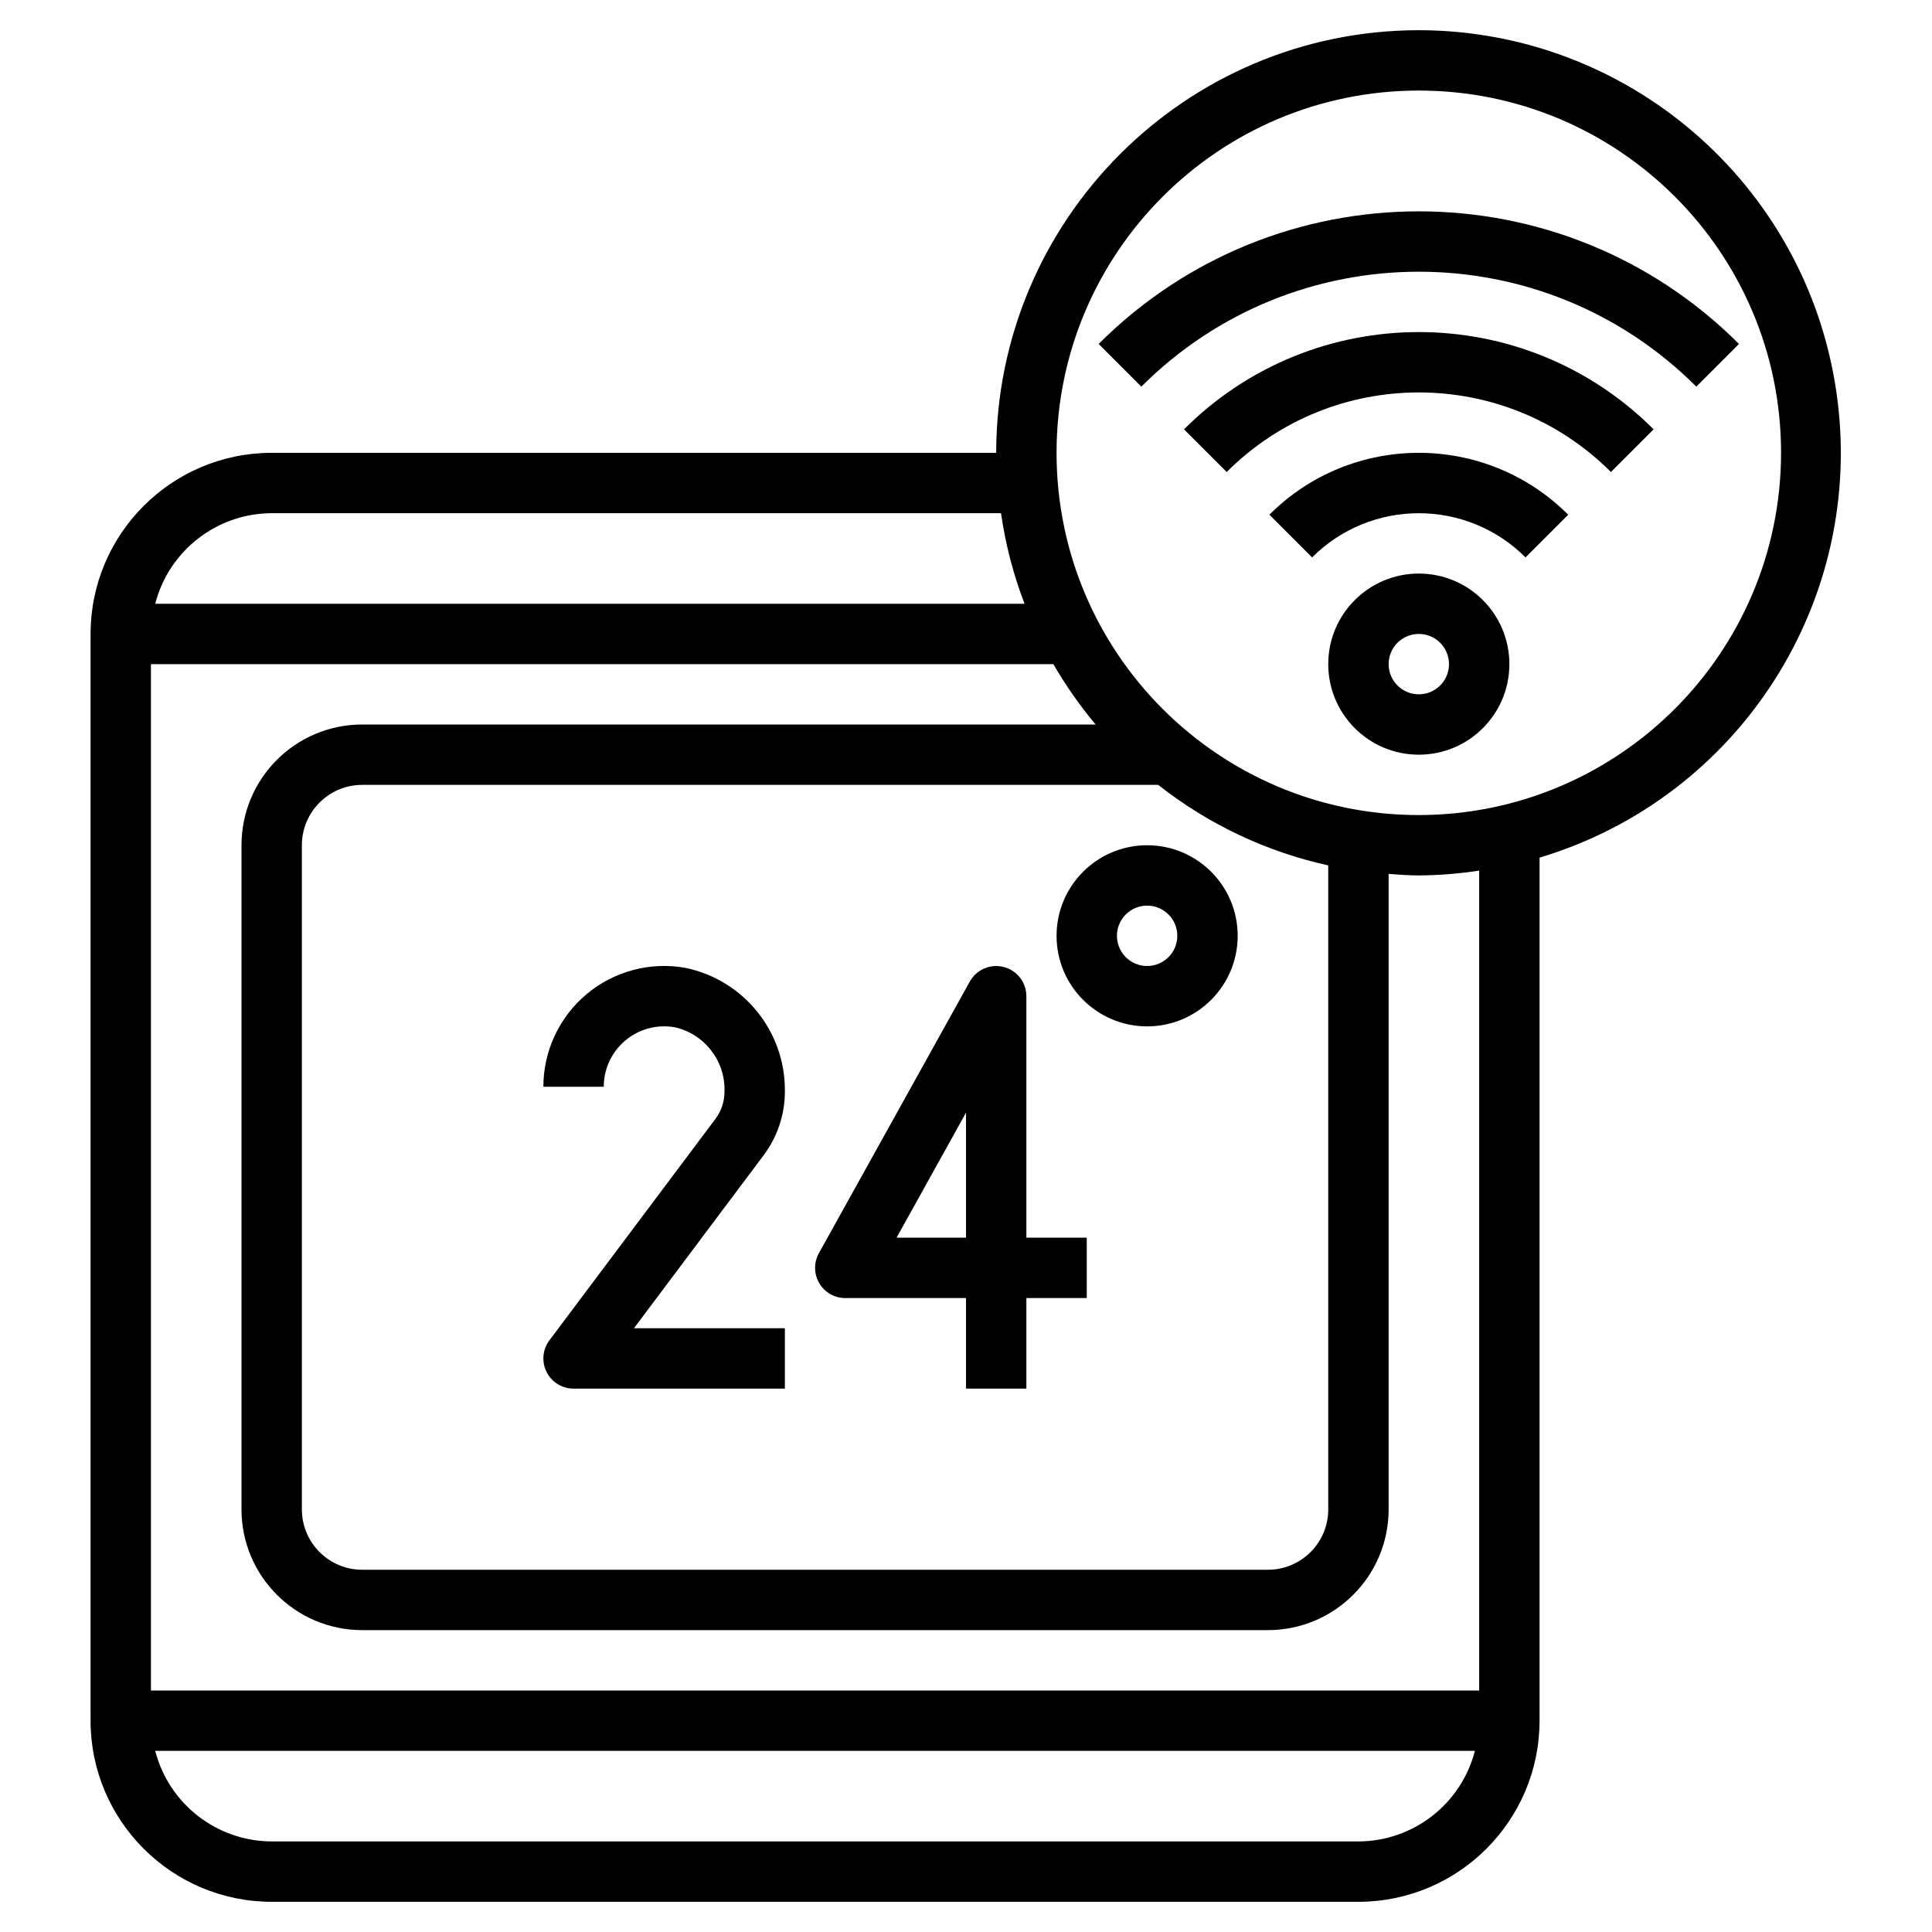
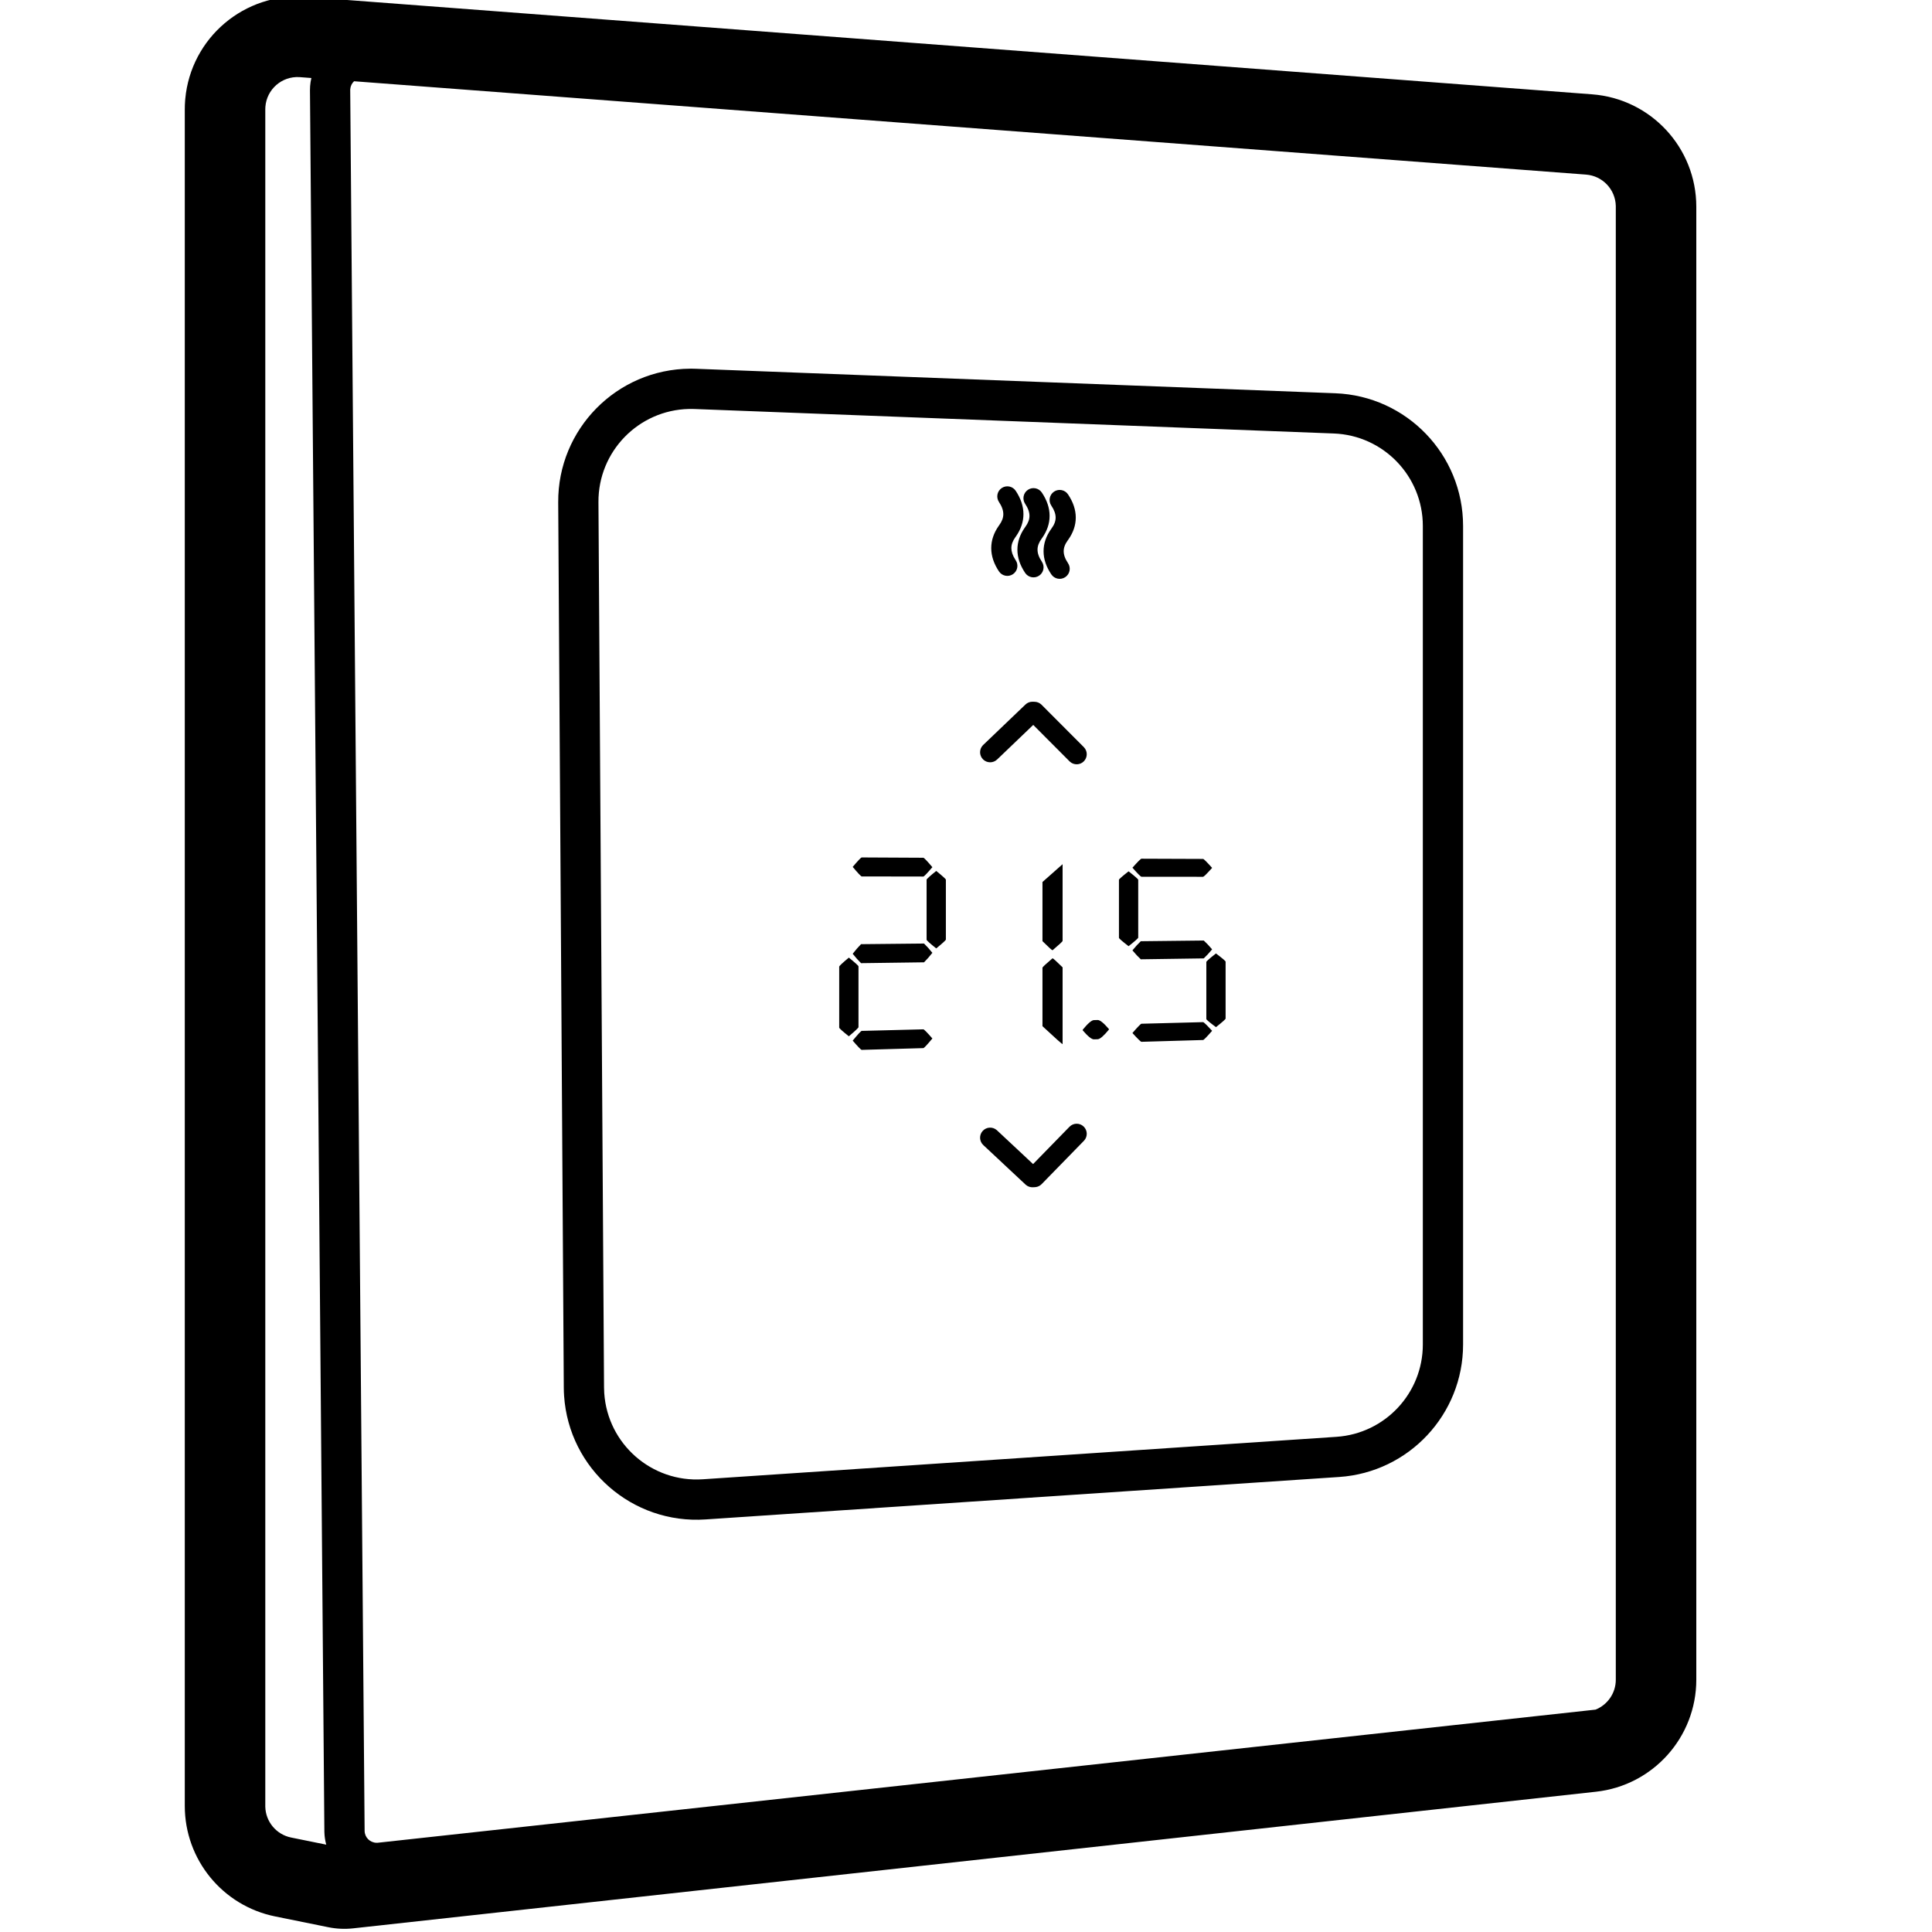
- <svg xmlns="http://www.w3.org/2000/svg" viewBox="0 0 64 64" width="512" height="512">
-   <g id="Layer_31" data-name="Layer 31">
-     <path d="M20.713,34.469a2,2,0,0,1,1.653-.437A2.117,2.117,0,0,1,24,36.17a1.494,1.494,0,0,1-.3.894L18.2,44.4A1,1,0,0,0,19,46h7V44H21l4.3-5.735A3.516,3.516,0,0,0,26,36.17a4.133,4.133,0,0,0-3.292-4.108A4,4,0,0,0,18,36h2A2,2,0,0,1,20.713,34.469Z" />
-     <path d="M28,43h4v3h2V43h2V41H34V33a1,1,0,0,0-1.874-.485l-5,9A1,1,0,0,0,28,43Zm4-6.141V41H29.7Z" />
-     <path d="M38,34a3,3,0,1,0-3-3A3,3,0,0,0,38,34Zm0-4a1,1,0,1,1-1,1A1,1,0,0,1,38,30Z" />
-     <path d="M47,1A14.015,14.015,0,0,0,33,15H9a6.006,6.006,0,0,0-6,6V57a6.006,6.006,0,0,0,6,6H45a6.006,6.006,0,0,0,6-6V28.41A14,14,0,0,0,47,1ZM9,17H33.16a13.852,13.852,0,0,0,.779,3H5.142A4,4,0,0,1,9,17ZM45,61H9a4,4,0,0,1-3.858-3H48.858A4,4,0,0,1,45,61Zm4-5H5V22H34.894a14.072,14.072,0,0,0,1.4,2H12a4,4,0,0,0-4,4V50a4,4,0,0,0,4,4H42a4,4,0,0,0,4-4V28.949c.332.024.662.051,1,.051a13.884,13.884,0,0,0,2-.16ZM38.368,26A13.945,13.945,0,0,0,44,28.668V50a2,2,0,0,1-2,2H12a2,2,0,0,1-2-2V28a2,2,0,0,1,2-2ZM47,27A12,12,0,1,1,59,15,12.013,12.013,0,0,1,47,27Z" />
-     <path d="M47,19a3,3,0,1,0,3,3A3,3,0,0,0,47,19Zm0,4a1,1,0,1,1,1-1A1,1,0,0,1,47,23Z" />
-     <path d="M42.051,17.051l1.414,1.414a5,5,0,0,1,7.07,0l1.414-1.414a7,7,0,0,0-9.9,0Z" />
-     <path d="M39.222,14.222l1.414,1.414a9,9,0,0,1,12.728,0l1.414-1.414a11,11,0,0,0-15.556,0Z" />
-     <path d="M36.394,11.394l1.414,1.414a13,13,0,0,1,18.384,0l1.414-1.414a15,15,0,0,0-21.212,0Z" />
-   </g>
+ <svg xmlns="http://www.w3.org/2000/svg" height="960" viewBox="0 0 960 960" width="960">
+   <path d="m92.059 49.135c2.798-30.376 29.462-52.999 59.993-50.686l639.06 48.421c29.203 2.213 51.769 26.553 51.769 55.84v731.928c0 28.56-21.492 52.544-49.881 55.665l-617.521 67.881c-4.112.452-8.269.263-12.323-.559l-26.468-5.369c-26.105-5.295-44.867-28.246-44.867-54.882v-843.085c0-1.412.053-2.823.16-4.231zm56.657-10.821c-8.679-.489-16.189 6.06-16.849 14.766-.03.402-.046.805-.046 1.209v843.435c.165 7.46 5.475 13.84 12.819 15.33l17.469 3.545c-.553-2.007-.872-4.111-.925-6.282l-.007-.43-7.156-864.994c0-.719.022-1.398.073-2.084.104-1.384.315-2.734.623-4.044l-5.688-.431zm25.322 5.996c-.007.096-.012.213-.015.329l-.002.171 7.156 864.912c.027 3.238 2.614 5.856 5.902 5.948l.308.001.194-.011.248-.023 604.975-66.132c5.953-2.37 10.078-8.179 10.078-14.867v-732.258c-.17-8.22-6.557-15.001-14.791-15.625l-612.16-46.383c-1.065.992-1.773 2.372-1.891 3.938zm169.894 138.891c.654.007 1.308.022 1.961.047l317.632 12.163c35.442 1.357 63.474 30.484 63.474 65.952v406.691c0 34.738-26.928 63.53-61.588 65.852l-314.857 21.094c-36.369 2.437-67.828-25.071-70.264-61.441-.089-1.33-.138-2.663-.146-3.996l-2.776-439.948c-.229-36.45 29.134-66.185 65.584-66.415zm-.855 19.999-.761.012c-25.051.564-45.107 21.128-44.949 46.278l2.776 439.948c.006.929.04 1.858.102 2.785 1.698 25.348 23.624 44.52 48.972 42.822l314.857-21.094c24.157-1.618 42.925-21.686 42.925-45.897v-406.691c0-24.72-19.538-45.02-44.24-45.966l-317.632-12.163c-.683-.026-1.367-.034-2.05-.034zm195.413 356.596c1.919 1.872 2.012 4.909.253 6.893l-.165.177-21 21.527c-.819.84-1.905 1.363-3.067 1.482l-.25.019-1 .053c-1.272.067-2.519-.355-3.487-1.172l-.19-.169-21-19.64c-2.017-1.886-2.123-5.05-.237-7.067 1.831-1.958 4.865-2.115 6.886-.398l.181.161 17.92 16.759 18.086-18.538c1.928-1.977 5.094-2.016 7.071-.088zm-79.666-48.328c.372.042 1.862 1.559 4.47 4.546-2.607 3.128-4.097 4.726-4.47 4.788l-30.651.878c-.372-.042-1.862-1.573-4.47-4.598 2.607-3.165 4.097-4.777 4.47-4.838zm64.175-35.308c.278-.004 1.944 1.501 5 4.508v38.138c-.278.008-3.611-2.95-10-8.896v-29.089c0-.255 1.667-1.81 5-4.661zm74.825 31.733c.21.022.773.488 1.689 1.395l.319.319c.663.671 1.484 1.538 2.462 2.602-2.607 2.981-4.097 4.503-4.47 4.563l-30.651.896c-.372-.039-1.862-1.493-4.47-4.366 2.607-3.017 4.097-4.553 4.47-4.612zm-52.397-1.055c1.135-.028 2.992 1.464 5.571 4.474v.308c-2.579 3.147-4.437 4.739-5.571 4.771l-1.857.053c-1.135.032-2.992-1.459-5.571-4.476v-.309c2.579-3.155 4.437-4.745 5.571-4.773zm-123.639-31.003c3.14 2.533 4.736 3.981 4.789 4.347v30.213c-.053.368-1.65 1.877-4.789 4.531-3.14-2.496-4.736-3.929-4.789-4.296v-30.316c.053-.369 1.65-1.864 4.789-4.48zm182.422-2.066c3.14 2.366 4.736 3.718 4.789 4.061v28.298c-.053.345-1.65 1.763-4.789 4.256-3.14-2.329-4.736-3.668-4.789-4.012v-28.397c.053-.346 1.65-1.749 4.789-4.207zm-145.066-4.932c1.33 1.282 2.714 2.821 4.151 4.617-1.437 1.83-2.82 3.402-4.151 4.716l-31.289.421c-1.33-1.294-2.714-2.85-4.151-4.67 1.437-1.854 2.82-3.442 4.151-4.767zm139-1.496c1.33 1.217 2.714 2.679 4.151 4.385-1.437 1.743-2.82 3.241-4.151 4.493l-31.289.451c-1.33-1.229-2.714-2.708-4.151-4.437 1.437-1.766 2.82-3.28 4.151-4.542zm-70.145-37.93v38.138c0 .254-1.667 1.798-5 4.637-.278.003-1.944-1.506-5-4.532v-29.395zm-62.789 3.352c3.14 2.54 4.736 3.989 4.789 4.351v29.752c-.053.362-1.65 1.825-4.789 4.392-3.14-2.503-4.736-3.938-4.789-4.3v-29.853c.053-.363 1.65-1.811 4.789-4.341zm95.578.196c3.14 2.452 4.736 3.851 4.789 4.2v28.748c-.053.35-1.65 1.765-4.789 4.249-3.14-2.415-4.736-3.8-4.789-4.15v-28.848c.053-.351 1.65-1.752 4.789-4.199zm6.386-6.275 30.651.112c.372.051 1.862 1.535 4.47 4.448-2.607 2.904-4.097 4.382-4.47 4.431l-30.651-.013c-.372-.05-1.862-1.548-4.47-4.499 2.607-2.939 4.097-4.431 4.47-4.479zm-139-.626 30.651.155c.372.054 1.862 1.616 4.47 4.682-2.607 3.049-4.097 4.602-4.47 4.653l-30.651-.053c-.372-.053-1.862-1.63-4.47-4.734 2.607-3.086 4.097-4.652 4.47-4.702zm84.727-77.372.251.001 1 .03c1.19.036 2.326.496 3.204 1.292l.184.176 21 21.061c1.95 1.955 1.945 5.121-.01 7.071-1.896 1.891-4.931 1.944-6.891.162l-.181-.172-18.045-18.098-17.957 17.188c-1.936 1.853-4.975 1.842-6.898.016l-.172-.171c-1.853-1.936-1.842-4.975-.016-6.898l.171-.172 21-20.099c.908-.869 2.108-1.362 3.359-1.387zm17.795-103.034c2.523 3.763 3.847 7.621 3.847 11.526 0 3.822-1.27 7.494-3.694 10.928l-.274.381c-1.397 1.904-2.032 3.675-2.032 5.412 0 1.789.673 3.747 2.144 5.926 1.545 2.289.942 5.397-1.347 6.942s-5.397.942-6.942-1.347c-2.528-3.745-3.856-7.606-3.856-11.521 0-3.827 1.27-7.506 3.696-10.948l.274-.381c1.396-1.901 2.03-3.663 2.03-5.39 0-1.786-.675-3.753-2.153-5.957-1.538-2.294-.925-5.4 1.369-6.937 2.294-1.538 5.4-.925 6.937 1.369zm-12.994-.88c2.519 3.775 3.841 7.644 3.841 11.558 0 3.825-1.264 7.502-3.678 10.942l-.284.396c-1.4 1.918-2.038 3.706-2.038 5.46 0 1.807.676 3.781 2.15 5.976 1.54 2.292.93 5.399-1.362 6.939-2.292 1.54-5.399.93-6.939-1.362-2.525-3.758-3.85-7.629-3.85-11.553 0-3.83 1.264-7.514 3.68-10.962l.284-.397c1.4-1.915 2.036-3.694 2.036-5.439 0-1.804-.678-3.787-2.159-6.007-1.533-2.297-.913-5.402 1.384-6.934 2.297-1.533 5.402-.913 6.934 1.384zm-12.994-.884c2.516 3.788 3.835 7.667 3.835 11.59 0 3.833-1.262 7.52-3.672 10.971l-.283.397c-1.404 1.932-2.045 3.736-2.045 5.508 0 1.729.609 3.606 1.929 5.678l.227.347c1.535 2.295.919 5.401-1.377 6.936-2.295 1.535-5.401.919-6.936-1.377-2.521-3.77-3.844-7.652-3.844-11.585 0-3.838 1.261-7.532 3.674-10.991l.283-.398c1.404-1.929 2.043-3.724 2.043-5.487 0-1.821-.68-3.822-2.165-6.057-1.528-2.3-.902-5.404 1.398-6.931 2.3-1.528 5.404-.902 6.931 1.398z" />
</svg>
